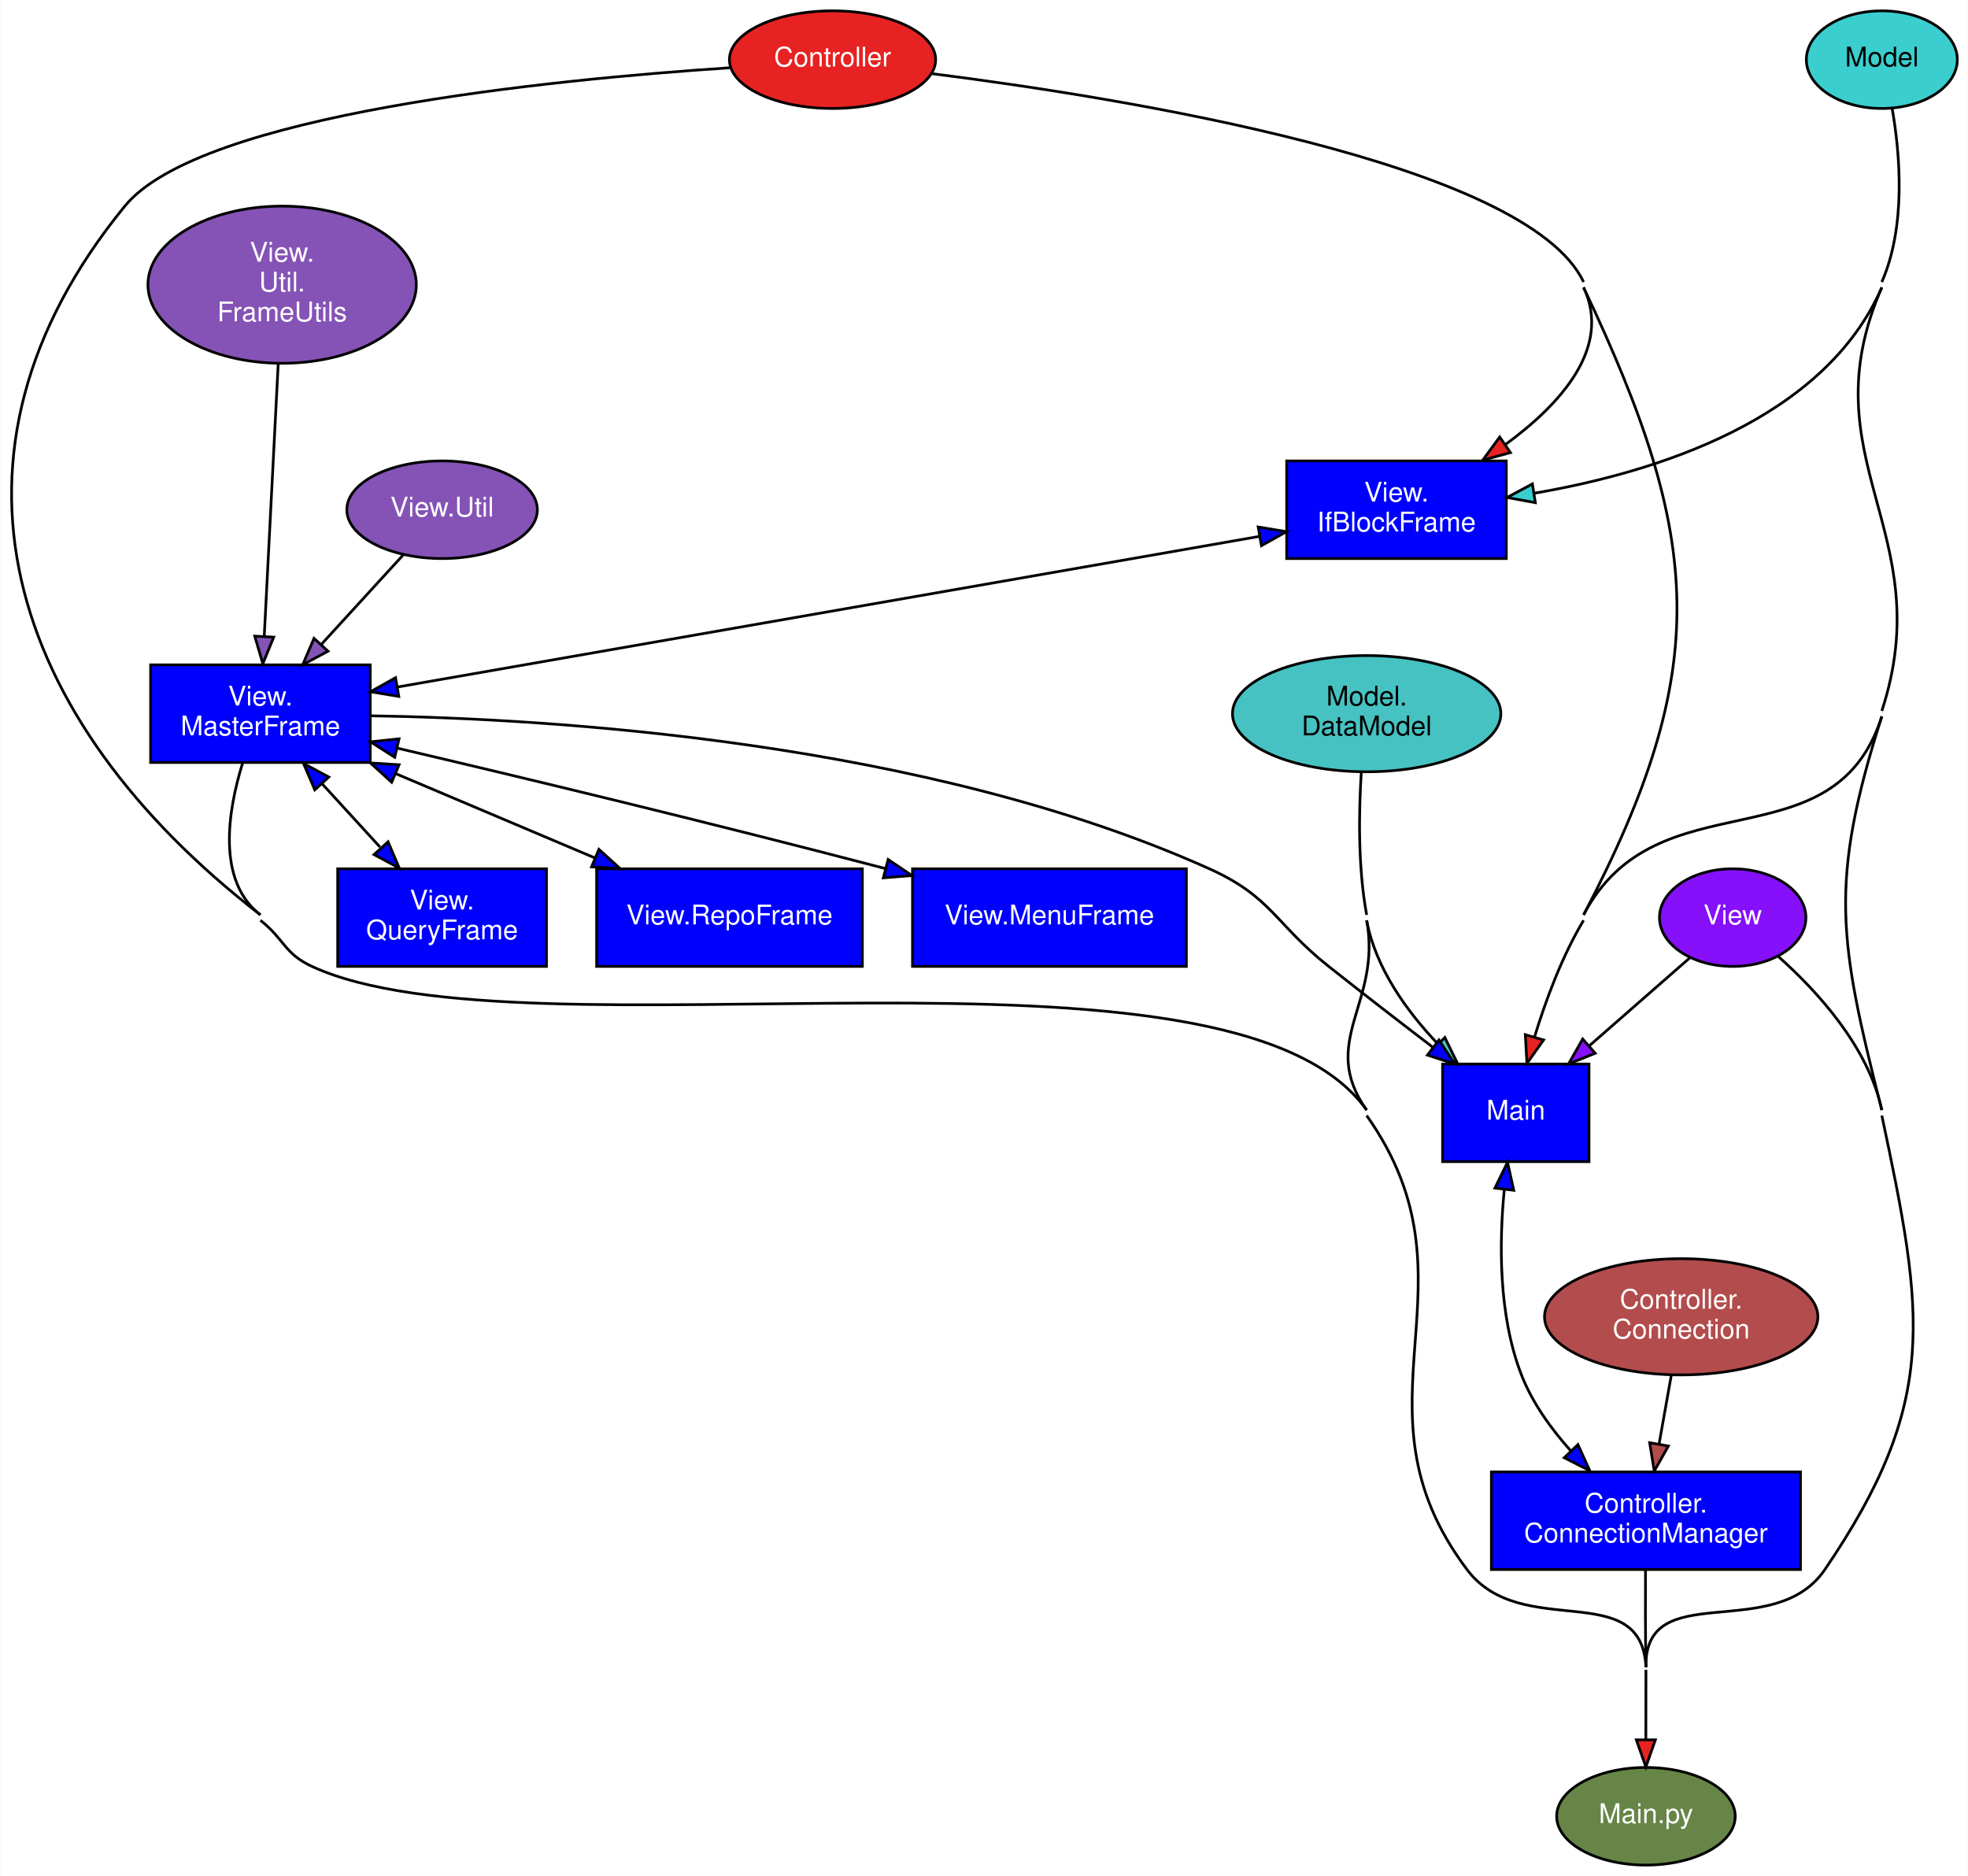
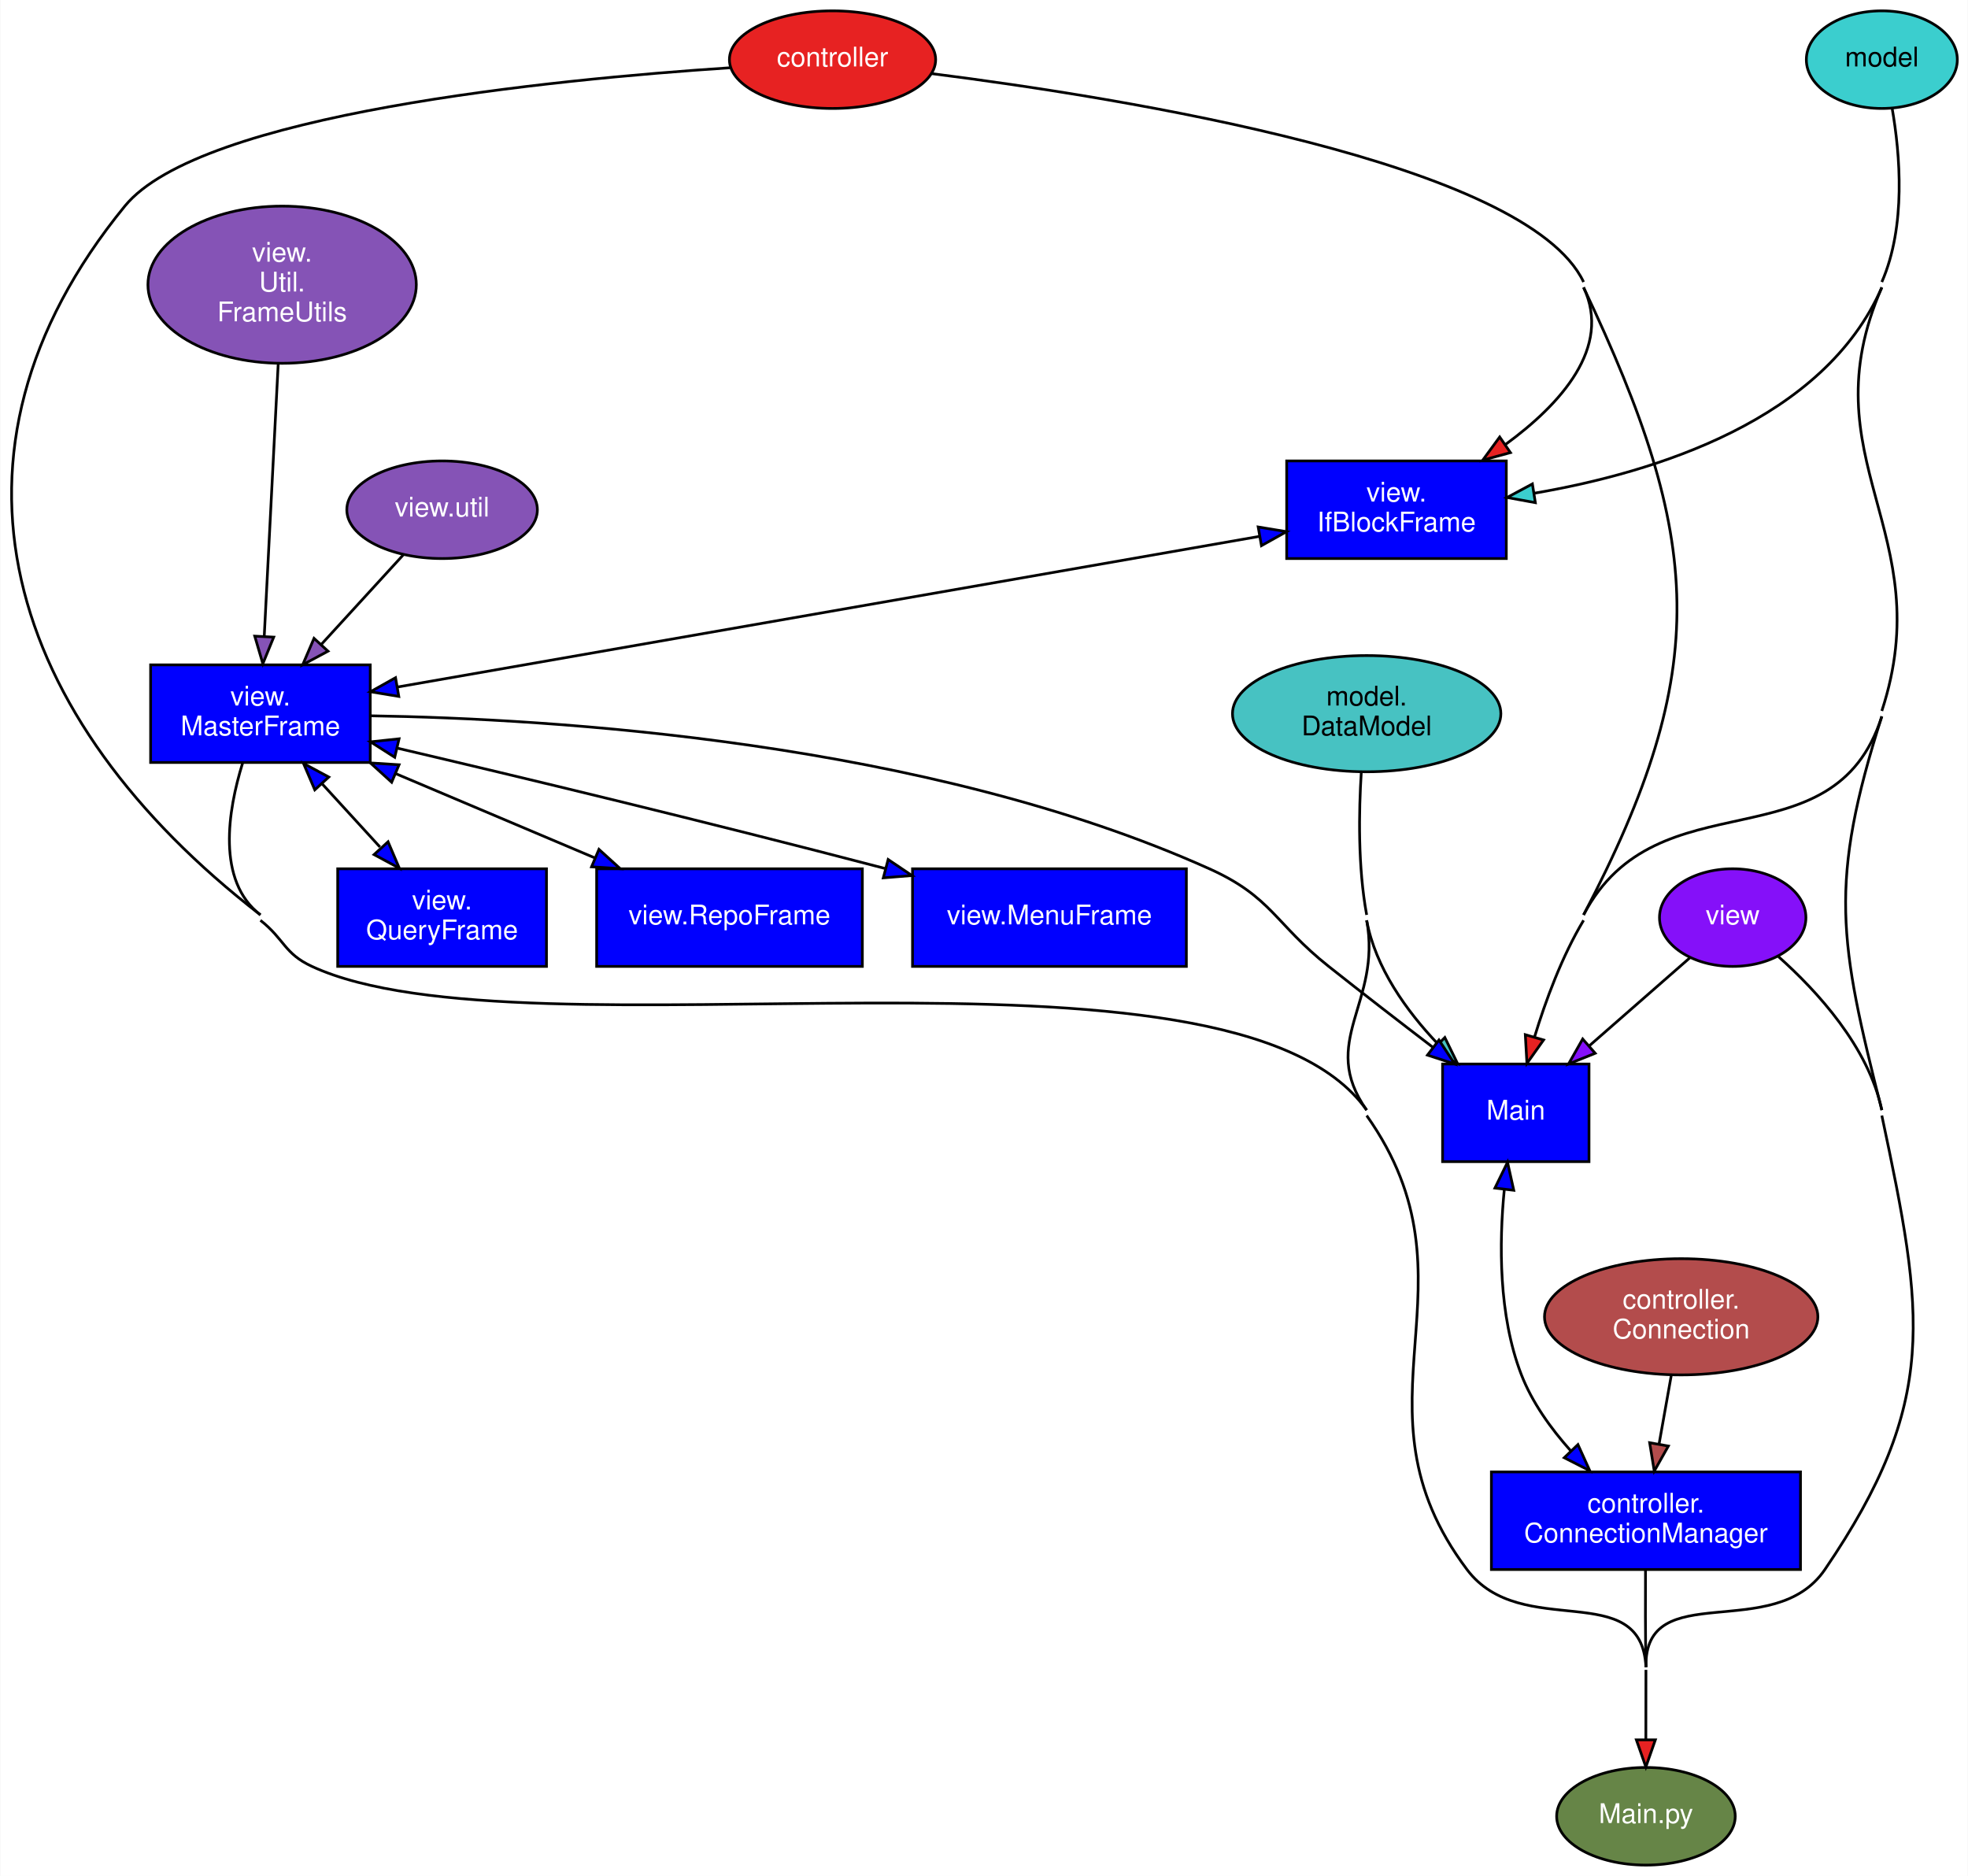
<svg xmlns="http://www.w3.org/2000/svg" width="726pt" height="692pt" viewBox="0.00 0.00 725.61 691.84">
  <g id="graph0" class="graph" transform="scale(1 1) rotate(0) translate(4 687.84)">
    <style>.edge&gt;path:hover{stroke-width:8}</style>
    <polygon fill="white" stroke="transparent" points="-4,4 -4,-687.84 721.61,-687.84 721.61,4 -4,4" />
    <g id="node1" class="node">
      <style>.edge&gt;path:hover{stroke-width:8}</style>
      <ellipse fill="#e72222" stroke="black" cx="302.94" cy="-665.84" rx="38.03" ry="18" />
-       <text text-anchor="middle" x="302.94" y="-663.34" font-family="Helvetica,sans-Serif" font-size="10.00" fill="#ffffff">Controller</text>
+       <text text-anchor="middle" x="302.94" y="-663.34" font-family="Helvetica,sans-Serif" font-size="10.00" fill="#ffffff">controller</text>
    </g>
    <g id="node4" class="node">
      <style>.edge&gt;path:hover{stroke-width:8}</style>
      <polygon fill="blue" stroke="black" points="581.94,-295.43 527.94,-295.43 527.94,-259.43 581.94,-259.43 581.94,-295.43" />
      <text text-anchor="middle" x="554.94" y="-274.93" font-family="Helvetica,sans-Serif" font-size="10.00" fill="white">Main</text>
    </g>
    <g id="edge1" class="edge">
      <style>.edge&gt;path:hover{stroke-width:8}</style>
      <path fill="none" stroke="black" d="M579.94,-581.84C624.01,-488.91 627.69,-441.52 579.94,-350.43" />
      <path fill="none" stroke="black" d="M579.94,-348.43C571.95,-335.11 565.95,-318.85 561.83,-305.35" />
      <polygon fill="#e72222" stroke="black" points="565.18,-304.3 559.05,-295.66 558.45,-306.24 565.18,-304.3" />
    </g>
    <g id="node5" class="node">
      <style>.edge&gt;path:hover{stroke-width:8}</style>
      <ellipse fill="#668547" stroke="black" cx="602.94" cy="-18" rx="32.93" ry="18" />
      <text text-anchor="middle" x="602.94" y="-15.5" font-family="Helvetica,sans-Serif" font-size="10.00" fill="#ffffff">Main.py</text>
    </g>
    <g id="edge2" class="edge">
      <style>.edge&gt;path:hover{stroke-width:8}</style>
      <path fill="none" stroke="black" d="M265.12,-662.85C199.7,-658.53 69.7,-645.8 41.94,-611.84 -32.92,-520.25 -1.67,-422.74 91.94,-350.43" />
      <path fill="none" stroke="black" d="M91.94,-348.43C100.85,-341.43 100.65,-336.18 110.94,-331.43 190.14,-294.85 449.55,-349.65 499.94,-278.43" />
      <path fill="none" stroke="black" d="M499.94,-276.43C543.95,-214.22 491.15,-169.92 536.94,-109 557.01,-82.29 601.31,-106.37 602.94,-73" />
      <path fill="none" stroke="black" d="M602.94,-72C602.91,-63.68 602.91,-54.63 602.91,-46.4" />
      <polygon fill="#e72222" stroke="black" points="606.41,-46.19 602.91,-36.19 599.41,-46.18 606.41,-46.19" />
    </g>
    <g id="node9" class="node">
      <style>.edge&gt;path:hover{stroke-width:8}</style>
      <polygon fill="blue" stroke="black" points="551.44,-517.85 470.44,-517.85 470.44,-481.85 551.44,-481.85 551.44,-517.85" />
-       <text text-anchor="middle" x="510.94" y="-502.85" font-family="Helvetica,sans-Serif" font-size="10.00" fill="white">View.</text>
+       <text text-anchor="middle" x="510.94" y="-502.85" font-family="Helvetica,sans-Serif" font-size="10.00" fill="white">view.</text>
      <text text-anchor="middle" x="510.94" y="-491.85" font-family="Helvetica,sans-Serif" font-size="10.00" fill="white">IfBlockFrame</text>
    </g>
    <g id="edge3" class="edge">
      <style>.edge&gt;path:hover{stroke-width:8}</style>
      <path fill="none" stroke="black" d="M339.6,-660.68C410.01,-651.75 559.06,-627.87 579.94,-583.84" />
      <path fill="none" stroke="black" d="M579.94,-581.84C590.42,-559.74 571.6,-538.84 550.98,-523.8" />
      <polygon fill="#e72222" stroke="black" points="552.96,-520.92 542.74,-518.13 549,-526.68 552.96,-520.92" />
    </g>
    <g id="node2" class="node">
      <style>.edge&gt;path:hover{stroke-width:8}</style>
      <ellipse fill="#b34c4c" stroke="black" cx="615.94" cy="-202.21" rx="50.41" ry="21.43" />
-       <text text-anchor="middle" x="615.94" y="-205.21" font-family="Helvetica,sans-Serif" font-size="10.00" fill="#ffffff">Controller.</text>
+       <text text-anchor="middle" x="615.94" y="-205.21" font-family="Helvetica,sans-Serif" font-size="10.00" fill="#ffffff">controller.</text>
      <text text-anchor="middle" x="615.94" y="-194.21" font-family="Helvetica,sans-Serif" font-size="10.00" fill="#ffffff">Connection</text>
    </g>
    <g id="node3" class="node">
      <style>.edge&gt;path:hover{stroke-width:8}</style>
      <polygon fill="blue" stroke="black" points="659.94,-145 545.94,-145 545.94,-109 659.94,-109 659.94,-145" />
-       <text text-anchor="middle" x="602.94" y="-130" font-family="Helvetica,sans-Serif" font-size="10.00" fill="white">Controller.</text>
+       <text text-anchor="middle" x="602.94" y="-130" font-family="Helvetica,sans-Serif" font-size="10.00" fill="white">controller.</text>
      <text text-anchor="middle" x="602.94" y="-119" font-family="Helvetica,sans-Serif" font-size="10.00" fill="white">ConnectionManager</text>
    </g>
    <g id="edge4" class="edge">
      <style>.edge&gt;path:hover{stroke-width:8}</style>
      <path fill="none" stroke="black" d="M612.32,-180.82C610.91,-172.88 609.27,-163.66 607.76,-155.17" />
      <polygon fill="#b34c4c" stroke="black" points="611.21,-154.54 606.01,-145.31 604.31,-155.77 611.21,-154.54" />
    </g>
    <g id="edge6" class="edge">
      <style>.edge&gt;path:hover{stroke-width:8}</style>
      <path fill="none" stroke="black" d="M602.78,-108.81C602.72,-98.44 602.72,-84.96 602.94,-73" />
    </g>
    <g id="edge7" class="edge">
      <style>.edge&gt;path:hover{stroke-width:8}</style>
      <path fill="none" stroke="black" d="M550.7,-249.12C548.78,-229.5 548.54,-202.79 556.94,-181 560.92,-170.66 567.88,-160.98 575.2,-152.79" />
      <polygon fill="blue" stroke="black" points="547.24,-249.69 551.89,-259.21 554.19,-248.87 547.24,-249.69" />
      <polygon fill="blue" stroke="black" points="577.86,-155.08 582.24,-145.43 572.8,-150.24 577.86,-155.08" />
    </g>
    <g id="node6" class="node">
      <style>.edge&gt;path:hover{stroke-width:8}</style>
      <ellipse fill="#3bcece" stroke="black" cx="689.94" cy="-665.84" rx="27.84" ry="18" />
-       <text text-anchor="middle" x="689.94" y="-663.34" font-family="Helvetica,sans-Serif" font-size="10.00" fill="#000000">Model</text>
+       <text text-anchor="middle" x="689.94" y="-663.34" font-family="Helvetica,sans-Serif" font-size="10.00" fill="#000000">model</text>
    </g>
    <g id="edge8" class="edge">
      <style>.edge&gt;path:hover{stroke-width:8}</style>
      <path fill="none" stroke="black" d="M689.94,-581.84C662.17,-518.22 711.49,-491.63 689.94,-425.64" />
      <path fill="none" stroke="black" d="M689.94,-423.64C672.08,-367.69 607.2,-402.44 579.94,-350.43" />
    </g>
    <g id="edge9" class="edge">
      <style>.edge&gt;path:hover{stroke-width:8}</style>
      <path fill="none" stroke="black" d="M689.94,-423.64C670.31,-362.16 674.06,-340.98 689.94,-278.43" />
    </g>
    <g id="edge10" class="edge">
      <style>.edge&gt;path:hover{stroke-width:8}</style>
      <path fill="none" stroke="black" d="M693.74,-647.91C696.69,-630.95 698.94,-604.46 689.94,-583.84" />
      <path fill="none" stroke="black" d="M689.94,-581.84C668.63,-533.02 606.69,-513.62 561.63,-505.92" />
      <polygon fill="#3bcece" stroke="black" points="562.15,-502.46 551.72,-504.37 561.06,-509.37 562.15,-502.46" />
    </g>
    <g id="node7" class="node">
      <style>.edge&gt;path:hover{stroke-width:8}</style>
      <ellipse fill="#47c2c2" stroke="black" cx="499.94" cy="-424.64" rx="49.49" ry="21.43" />
-       <text text-anchor="middle" x="499.94" y="-427.64" font-family="Helvetica,sans-Serif" font-size="10.00" fill="#000000">Model.</text>
+       <text text-anchor="middle" x="499.94" y="-427.64" font-family="Helvetica,sans-Serif" font-size="10.00" fill="#000000">model.</text>
      <text text-anchor="middle" x="499.94" y="-416.64" font-family="Helvetica,sans-Serif" font-size="10.00" fill="#000000">DataModel</text>
    </g>
    <g id="edge11" class="edge">
      <style>.edge&gt;path:hover{stroke-width:8}</style>
      <path fill="none" stroke="black" d="M499.94,-348.43C503.17,-330.93 514.61,-315.02 526.23,-302.8" />
      <polygon fill="#47c2c2" stroke="black" points="528.77,-305.21 533.42,-295.69 523.85,-300.23 528.77,-305.21" />
    </g>
    <g id="edge12" class="edge">
      <style>.edge&gt;path:hover{stroke-width:8}</style>
      <path fill="none" stroke="black" d="M497.97,-403.26C497.02,-388.47 496.69,-368.05 499.94,-350.43" />
      <path fill="none" stroke="black" d="M499.94,-348.43C505.58,-317.83 481.97,-303.82 499.94,-278.43" />
    </g>
    <g id="node8" class="node">
      <style>.edge&gt;path:hover{stroke-width:8}</style>
      <ellipse fill="#8510f9" stroke="black" cx="634.94" cy="-349.43" rx="27" ry="18" />
-       <text text-anchor="middle" x="634.94" y="-346.93" font-family="Helvetica,sans-Serif" font-size="10.00" fill="#ffffff">View</text>
+       <text text-anchor="middle" x="634.94" y="-346.93" font-family="Helvetica,sans-Serif" font-size="10.00" fill="#ffffff">view</text>
    </g>
    <g id="edge13" class="edge">
      <style>.edge&gt;path:hover{stroke-width:8}</style>
      <path fill="none" stroke="black" d="M619.13,-334.6C608.6,-325.38 594.48,-313.03 582.16,-302.25" />
      <polygon fill="#8510f9" stroke="black" points="584.22,-299.4 574.39,-295.45 579.61,-304.66 584.22,-299.4" />
    </g>
    <g id="edge14" class="edge">
      <style>.edge&gt;path:hover{stroke-width:8}</style>
      <path fill="none" stroke="black" d="M651.82,-335.03C666.1,-322.31 685,-301.71 689.94,-278.43" />
      <path fill="none" stroke="black" d="M689.94,-276.43C705.5,-203.06 711.17,-170.98 668.94,-109 650.12,-81.39 602.33,-106.41 602.94,-73" />
    </g>
    <g id="node10" class="node">
      <style>.edge&gt;path:hover{stroke-width:8}</style>
      <polygon fill="blue" stroke="black" points="132.44,-442.64 51.44,-442.64 51.44,-406.64 132.44,-406.64 132.44,-442.64" />
-       <text text-anchor="middle" x="91.94" y="-427.64" font-family="Helvetica,sans-Serif" font-size="10.00" fill="white">View.</text>
+       <text text-anchor="middle" x="91.94" y="-427.64" font-family="Helvetica,sans-Serif" font-size="10.00" fill="white">view.</text>
      <text text-anchor="middle" x="91.94" y="-416.64" font-family="Helvetica,sans-Serif" font-size="10.00" fill="white">MasterFrame</text>
    </g>
    <g id="edge15" class="edge">
      <style>.edge&gt;path:hover{stroke-width:8}</style>
      <path fill="none" stroke="black" d="M460.3,-490.01C379.66,-475.91 222.97,-448.53 142.42,-434.46" />
      <polygon fill="blue" stroke="black" points="459.93,-493.49 470.38,-491.77 461.13,-486.6 459.93,-493.49" />
      <polygon fill="blue" stroke="black" points="142.97,-431 132.52,-432.73 141.77,-437.9 142.97,-431" />
    </g>
    <g id="edge16" class="edge">
      <style>.edge&gt;path:hover{stroke-width:8}</style>
      <path fill="none" stroke="black" d="M132.44,-423.86C199.71,-422.79 337.39,-414.43 441.94,-367.43 464.98,-357.07 466.14,-347.12 485.94,-331.43 498.44,-321.51 512.37,-310.76 524.43,-301.54" />
      <polygon fill="blue" stroke="black" points="526.6,-304.29 532.43,-295.44 522.36,-298.72 526.6,-304.29" />
    </g>
    <g id="edge17" class="edge">
      <style>.edge&gt;path:hover{stroke-width:8}</style>
      <path fill="none" stroke="black" d="M85.35,-406.37C79.97,-388.99 75.64,-363.01 91.94,-350.43" />
    </g>
    <g id="node11" class="node">
      <style>.edge&gt;path:hover{stroke-width:8}</style>
      <polygon fill="blue" stroke="black" points="433.44,-367.43 332.44,-367.43 332.44,-331.43 433.44,-331.43 433.44,-367.43" />
-       <text text-anchor="middle" x="382.94" y="-346.93" font-family="Helvetica,sans-Serif" font-size="10.00" fill="white">View.MenuFrame</text>
+       <text text-anchor="middle" x="382.94" y="-346.93" font-family="Helvetica,sans-Serif" font-size="10.00" fill="white">view.MenuFrame</text>
    </g>
    <g id="edge19" class="edge">
      <style>.edge&gt;path:hover{stroke-width:8}</style>
      <path fill="none" stroke="black" d="M142.44,-411.92C187.13,-401.43 254.36,-385.32 322.22,-367.57" />
      <polygon fill="blue" stroke="black" points="141.47,-408.56 132.53,-414.25 143.07,-415.37 141.47,-408.56" />
      <polygon fill="blue" stroke="black" points="323.45,-370.86 332.24,-364.94 321.67,-364.09 323.45,-370.86" />
    </g>
    <g id="node12" class="node">
      <style>.edge&gt;path:hover{stroke-width:8}</style>
      <polygon fill="blue" stroke="black" points="197.44,-367.43 120.44,-367.43 120.44,-331.43 197.44,-331.43 197.44,-367.43" />
-       <text text-anchor="middle" x="158.94" y="-352.43" font-family="Helvetica,sans-Serif" font-size="10.00" fill="white">View.</text>
+       <text text-anchor="middle" x="158.94" y="-352.43" font-family="Helvetica,sans-Serif" font-size="10.00" fill="white">view.</text>
      <text text-anchor="middle" x="158.94" y="-341.43" font-family="Helvetica,sans-Serif" font-size="10.00" fill="white">QueryFrame</text>
    </g>
    <g id="edge20" class="edge">
      <style>.edge&gt;path:hover{stroke-width:8}</style>
      <path fill="none" stroke="black" d="M114.68,-398.79C121.56,-391.27 129.12,-383 136.02,-375.47" />
      <polygon fill="blue" stroke="black" points="111.99,-396.55 107.82,-406.29 117.15,-401.27 111.99,-396.55" />
      <polygon fill="blue" stroke="black" points="139.01,-377.39 143.17,-367.65 133.84,-372.67 139.01,-377.39" />
    </g>
    <g id="node13" class="node">
      <style>.edge&gt;path:hover{stroke-width:8}</style>
      <polygon fill="blue" stroke="black" points="313.94,-367.43 215.94,-367.43 215.94,-331.43 313.94,-331.43 313.94,-367.43" />
-       <text text-anchor="middle" x="264.94" y="-346.93" font-family="Helvetica,sans-Serif" font-size="10.00" fill="white">View.RepoFrame</text>
+       <text text-anchor="middle" x="264.94" y="-346.93" font-family="Helvetica,sans-Serif" font-size="10.00" fill="white">view.RepoFrame</text>
    </g>
    <g id="edge21" class="edge">
      <style>.edge&gt;path:hover{stroke-width:8}</style>
      <path fill="none" stroke="black" d="M141.91,-402.49C164.99,-392.72 192.34,-381.15 215.38,-371.4" />
      <polygon fill="blue" stroke="black" points="140.34,-399.35 132.5,-406.47 143.07,-405.8 140.34,-399.35" />
      <polygon fill="blue" stroke="black" points="216.79,-374.6 224.63,-367.48 214.06,-368.16 216.79,-374.6" />
    </g>
    <g id="node14" class="node">
      <style>.edge&gt;path:hover{stroke-width:8}</style>
      <ellipse fill="#8553b6" stroke="black" cx="158.94" cy="-499.85" rx="35.14" ry="18" />
-       <text text-anchor="middle" x="158.94" y="-497.35" font-family="Helvetica,sans-Serif" font-size="10.00" fill="#ffffff">View.Util</text>
+       <text text-anchor="middle" x="158.94" y="-497.35" font-family="Helvetica,sans-Serif" font-size="10.00" fill="#ffffff">view.util</text>
    </g>
    <g id="edge25" class="edge">
      <style>.edge&gt;path:hover{stroke-width:8}</style>
      <path fill="none" stroke="black" d="M144.73,-483.33C135.95,-473.73 124.49,-461.21 114.49,-450.29" />
      <polygon fill="#8553b6" stroke="black" points="116.86,-447.69 107.53,-442.68 111.7,-452.42 116.86,-447.69" />
    </g>
    <g id="node15" class="node">
      <style>.edge&gt;path:hover{stroke-width:8}</style>
      <ellipse fill="#8553b6" stroke="black" cx="99.94" cy="-582.84" rx="49.49" ry="28.98" />
-       <text text-anchor="middle" x="99.94" y="-591.34" font-family="Helvetica,sans-Serif" font-size="10.00" fill="#ffffff">View.</text>
+       <text text-anchor="middle" x="99.94" y="-591.34" font-family="Helvetica,sans-Serif" font-size="10.00" fill="#ffffff">view.</text>
      <text text-anchor="middle" x="99.94" y="-580.34" font-family="Helvetica,sans-Serif" font-size="10.00" fill="#ffffff">Util.</text>
      <text text-anchor="middle" x="99.94" y="-569.34" font-family="Helvetica,sans-Serif" font-size="10.00" fill="#ffffff">FrameUtils</text>
    </g>
    <g id="edge26" class="edge">
      <style>.edge&gt;path:hover{stroke-width:8}</style>
      <path fill="none" stroke="black" d="M98.49,-553.56C97.03,-525.02 94.79,-481.27 93.34,-453.05" />
      <polygon fill="#8553b6" stroke="black" points="96.84,-452.87 92.83,-443.06 89.85,-453.23 96.84,-452.87" />
    </g>
  </g>
</svg>
